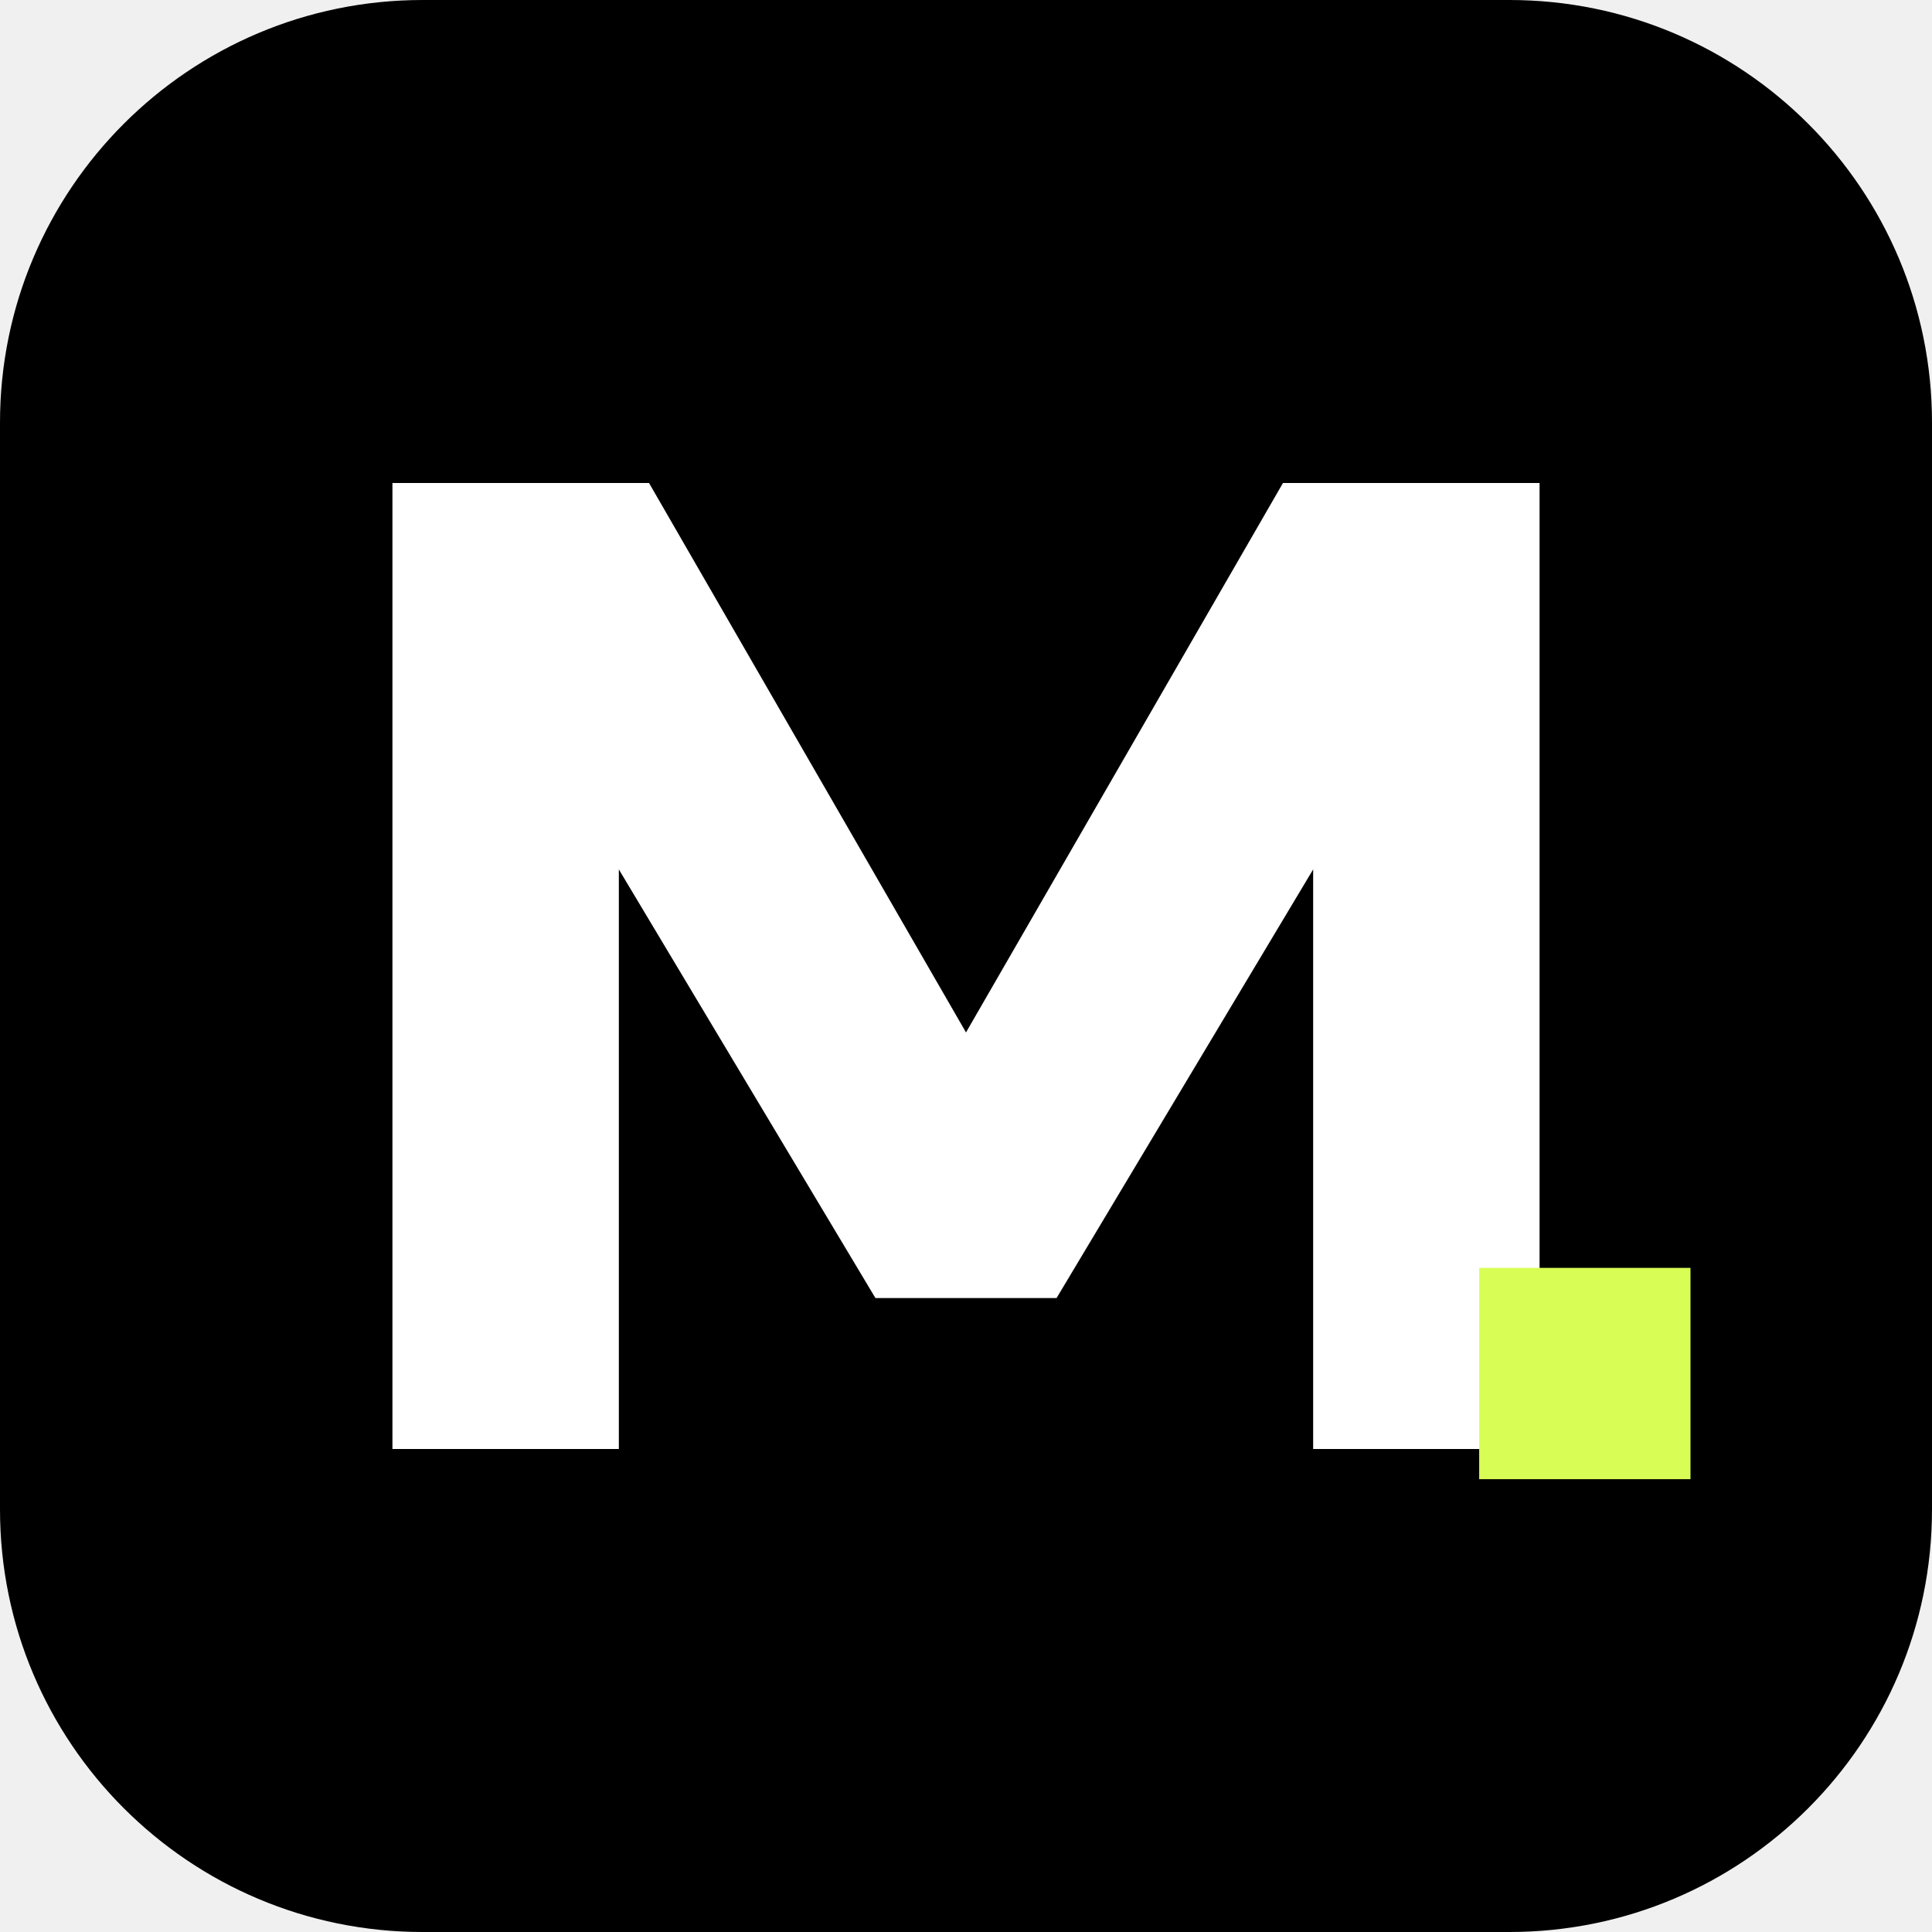
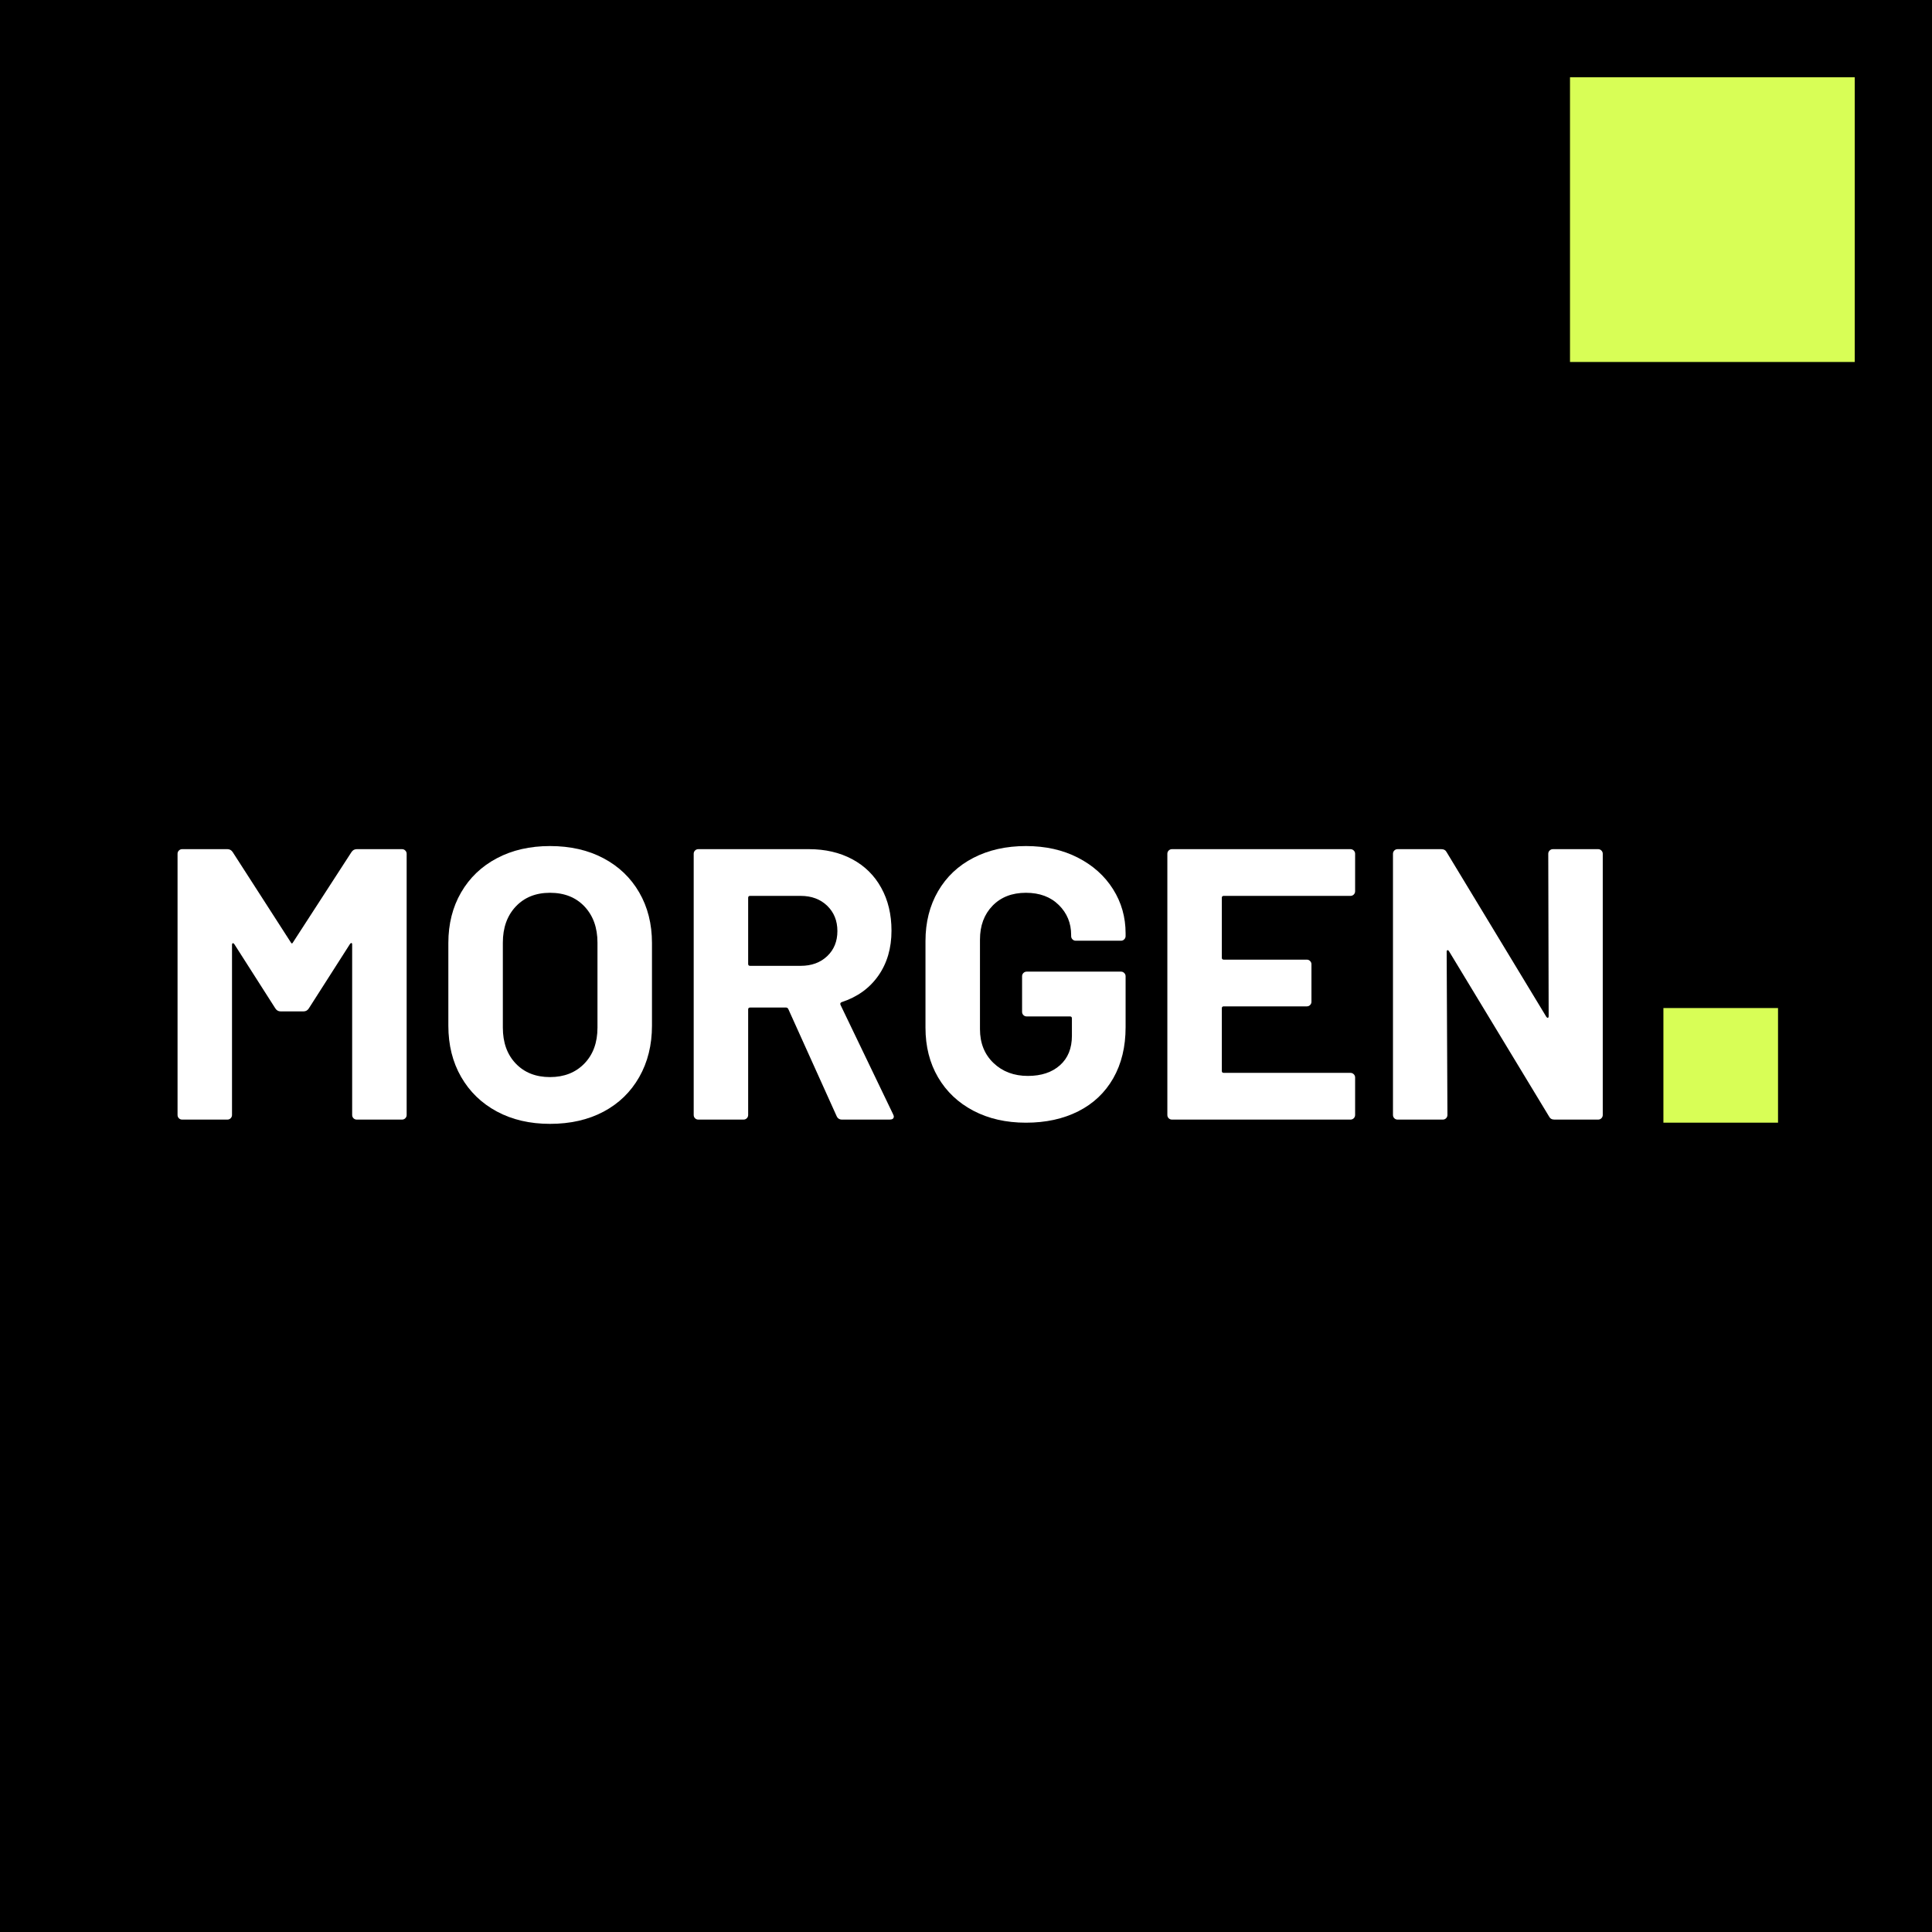
- <svg xmlns="http://www.w3.org/2000/svg" viewBox="0 0 64 64" role="img" aria-label="Morgen Company">
-   <rect width="64" height="64" rx="14" fill="#000000" />
-   <path fill="#ffffff" d="M13 48V16h8.5L32 34.2 42.5 16H51v32h-7.5V28.8L35 43h-6l-8.5-14.2V48z" />
-   <rect x="49" y="42" width="7" height="7" fill="#D8FE56" />
+ <svg xmlns="http://www.w3.org/2000/svg" width="1000" zoomAndPan="magnify" viewBox="0 0 750 750" height="1000" preserveAspectRatio="xMidYMid meet" version="1.0">
+   <defs>
+     <g />
+     <clipPath id="a4e12c5130">
+       <path d="M 645.734 391.328 L 690.23 391.328 L 690.23 435.824 L 645.734 435.824 Z M 645.734 391.328 " clip-rule="nonzero" />
+     </clipPath>
+     <clipPath id="54836826c3">
+       <path d="M 0.734 0.328 L 45.23 0.328 L 45.23 44.824 L 0.734 44.824 Z M 0.734 0.328 " clip-rule="nonzero" />
+     </clipPath>
+     <clipPath id="c078c61797">
+       <rect x="0" width="46" y="0" height="45" />
+     </clipPath>
+     <clipPath id="a7ae8d0c71">
+       <path d="M 609.473 30 L 720 30 L 720 140.527 L 609.473 140.527 Z M 609.473 30 " clip-rule="nonzero" />
+     </clipPath>
+     <clipPath id="4b08b04d29">
+       <path d="M 0.473 0 L 111 0 L 111 110.527 L 0.473 110.527 Z M 0.473 0 " clip-rule="nonzero" />
+     </clipPath>
+     <clipPath id="ab6582434e">
+       <rect x="0" width="111" y="0" height="111" />
+     </clipPath>
+   </defs>
+   <rect x="-75" width="900" fill="#ffffff" y="-75" height="900" fill-opacity="1" />
+   <rect x="-75" width="900" fill="#000000" y="-75" height="900" fill-opacity="1" />
+   <g fill="#ffffff" fill-opacity="1">
+     <g transform="translate(59.7689, 434.625)">
+       <g>
+         <path d="M 76.641 -103.797 C 77.141 -104.586 77.836 -104.984 78.734 -104.984 L 96.297 -104.984 C 96.797 -104.984 97.219 -104.805 97.562 -104.453 C 97.914 -104.109 98.094 -103.688 98.094 -103.188 L 98.094 -1.797 C 98.094 -1.297 97.914 -0.867 97.562 -0.516 C 97.219 -0.172 96.797 0 96.297 0 L 78.734 0 C 78.234 0 77.805 -0.172 77.453 -0.516 C 77.109 -0.867 76.938 -1.297 76.938 -1.797 L 76.938 -67.938 C 76.938 -68.344 76.836 -68.547 76.641 -68.547 C 76.441 -68.547 76.242 -68.395 76.047 -68.094 L 60.141 -43.203 C 59.641 -42.398 58.941 -42 58.047 -42 L 49.188 -42 C 48.289 -42 47.594 -42.398 47.094 -43.203 L 31.203 -68.094 C 30.992 -68.395 30.789 -68.52 30.594 -68.469 C 30.395 -68.414 30.297 -68.191 30.297 -67.797 L 30.297 -1.797 C 30.297 -1.297 30.117 -0.867 29.766 -0.516 C 29.422 -0.172 29 0 28.5 0 L 10.953 0 C 10.453 0 10.023 -0.172 9.672 -0.516 C 9.328 -0.867 9.156 -1.297 9.156 -1.797 L 9.156 -103.188 C 9.156 -103.688 9.328 -104.109 9.672 -104.453 C 10.023 -104.805 10.453 -104.984 10.953 -104.984 L 28.5 -104.984 C 29.395 -104.984 30.094 -104.586 30.594 -103.797 L 53.094 -68.844 C 53.395 -68.238 53.695 -68.238 54 -68.844 Z M 76.641 -103.797 " />
+       </g>
+     </g>
+   </g>
+   <g fill="#ffffff" fill-opacity="1">
+     <g transform="translate(167.0022, 434.625)">
+       <g>
+         <path d="M 46.5 1.656 C 38.695 1.656 31.82 0.055 25.875 -3.141 C 19.926 -6.348 15.301 -10.828 12 -16.578 C 8.695 -22.328 7.047 -28.953 7.047 -36.453 L 7.047 -68.547 C 7.047 -75.941 8.695 -82.488 12 -88.188 C 15.301 -93.883 19.926 -98.305 25.875 -101.453 C 31.82 -104.609 38.695 -106.188 46.5 -106.188 C 54.395 -106.188 61.316 -104.609 67.266 -101.453 C 73.211 -98.305 77.836 -93.883 81.141 -88.188 C 84.441 -82.488 86.094 -75.941 86.094 -68.547 L 86.094 -36.453 C 86.094 -28.953 84.441 -22.301 81.141 -16.5 C 77.836 -10.695 73.211 -6.219 67.266 -3.062 C 61.316 0.082 54.395 1.656 46.5 1.656 Z M 46.5 -16.5 C 52 -16.5 56.445 -18.25 59.844 -21.75 C 63.238 -25.25 64.938 -29.898 64.938 -35.703 L 64.938 -68.688 C 64.938 -74.488 63.258 -79.164 59.906 -82.719 C 56.562 -86.27 52.094 -88.047 46.5 -88.047 C 41 -88.047 36.57 -86.27 33.219 -82.719 C 29.875 -79.164 28.203 -74.488 28.203 -68.688 L 28.203 -35.703 C 28.203 -29.898 29.875 -25.25 33.219 -21.75 C 36.57 -18.25 41 -16.5 46.5 -16.5 Z M 46.5 -16.5 " />
+       </g>
+     </g>
+   </g>
+   <g fill="#ffffff" fill-opacity="1">
+     <g transform="translate(260.1376, 434.625)">
+       <g>
+         <path d="M 66.75 0 C 65.75 0 65.047 -0.445 64.641 -1.344 L 45.891 -42.891 C 45.691 -43.297 45.395 -43.5 45 -43.5 L 31.047 -43.5 C 30.547 -43.5 30.297 -43.25 30.297 -42.75 L 30.297 -1.797 C 30.297 -1.297 30.117 -0.867 29.766 -0.516 C 29.422 -0.172 29 0 28.5 0 L 10.953 0 C 10.453 0 10.023 -0.172 9.672 -0.516 C 9.328 -0.867 9.156 -1.297 9.156 -1.797 L 9.156 -103.188 C 9.156 -103.688 9.328 -104.109 9.672 -104.453 C 10.023 -104.805 10.453 -104.984 10.953 -104.984 L 53.844 -104.984 C 60.238 -104.984 65.859 -103.68 70.703 -101.078 C 75.555 -98.484 79.305 -94.785 81.953 -89.984 C 84.609 -85.191 85.938 -79.645 85.938 -73.344 C 85.938 -66.539 84.234 -60.711 80.828 -55.859 C 77.43 -51.016 72.688 -47.594 66.594 -45.594 C 66.094 -45.395 65.941 -45.047 66.141 -44.547 L 86.547 -2.094 C 86.742 -1.695 86.844 -1.398 86.844 -1.203 C 86.844 -0.398 86.289 0 85.188 0 Z M 31.047 -86.844 C 30.547 -86.844 30.297 -86.594 30.297 -86.094 L 30.297 -60.438 C 30.297 -59.938 30.547 -59.688 31.047 -59.688 L 50.688 -59.688 C 54.895 -59.688 58.32 -60.938 60.969 -63.438 C 63.613 -65.938 64.938 -69.188 64.938 -73.188 C 64.938 -77.188 63.613 -80.461 60.969 -83.016 C 58.32 -85.566 54.895 -86.844 50.688 -86.844 Z M 31.047 -86.844 " />
+       </g>
+     </g>
+   </g>
+   <g fill="#ffffff" fill-opacity="1">
+     <g transform="translate(352.2233, 434.625)">
+       <g>
+         <path d="M 46.047 1.203 C 38.348 1.203 31.547 -0.344 25.641 -3.438 C 19.742 -6.539 15.172 -10.867 11.922 -16.422 C 8.672 -21.973 7.047 -28.398 7.047 -35.703 L 7.047 -69.297 C 7.047 -76.586 8.672 -83.035 11.922 -88.641 C 15.172 -94.242 19.742 -98.566 25.641 -101.609 C 31.547 -104.66 38.348 -106.188 46.047 -106.188 C 53.641 -106.188 60.359 -104.688 66.203 -101.688 C 72.055 -98.688 76.609 -94.609 79.859 -89.453 C 83.109 -84.305 84.734 -78.586 84.734 -72.297 L 84.734 -71.25 C 84.734 -70.75 84.555 -70.32 84.203 -69.969 C 83.859 -69.613 83.438 -69.438 82.938 -69.438 L 65.391 -69.438 C 64.891 -69.438 64.461 -69.613 64.109 -69.969 C 63.766 -70.32 63.594 -70.75 63.594 -71.25 L 63.594 -71.688 C 63.594 -76.289 61.992 -80.164 58.797 -83.312 C 55.598 -86.469 51.348 -88.047 46.047 -88.047 C 40.648 -88.047 36.328 -86.367 33.078 -83.016 C 29.828 -79.66 28.203 -75.285 28.203 -69.891 L 28.203 -35.094 C 28.203 -29.695 29.953 -25.32 33.453 -21.969 C 36.953 -18.625 41.398 -16.953 46.797 -16.953 C 51.992 -16.953 56.141 -18.328 59.234 -21.078 C 62.336 -23.828 63.891 -27.648 63.891 -32.547 L 63.891 -39.297 C 63.891 -39.797 63.641 -40.047 63.141 -40.047 L 46.344 -40.047 C 45.844 -40.047 45.414 -40.219 45.062 -40.562 C 44.719 -40.914 44.547 -41.344 44.547 -41.844 L 44.547 -55.641 C 44.547 -56.141 44.719 -56.562 45.062 -56.906 C 45.414 -57.258 45.844 -57.438 46.344 -57.438 L 82.938 -57.438 C 83.438 -57.438 83.859 -57.258 84.203 -56.906 C 84.555 -56.562 84.734 -56.141 84.734 -55.641 L 84.734 -35.844 C 84.734 -28.25 83.133 -21.648 79.938 -16.047 C 76.738 -10.453 72.211 -6.176 66.359 -3.219 C 60.516 -0.27 53.742 1.203 46.047 1.203 Z M 46.047 1.203 " />
+       </g>
+     </g>
+   </g>
+   <g fill="#ffffff" fill-opacity="1">
+     <g transform="translate(444.009, 434.625)">
+       <g>
+         <path d="M 82.047 -88.641 C 82.047 -88.141 81.867 -87.711 81.516 -87.359 C 81.16 -87.016 80.734 -86.844 80.234 -86.844 L 31.047 -86.844 C 30.547 -86.844 30.297 -86.594 30.297 -86.094 L 30.297 -62.844 C 30.297 -62.344 30.547 -62.094 31.047 -62.094 L 63.297 -62.094 C 63.797 -62.094 64.219 -61.914 64.562 -61.562 C 64.914 -61.219 65.094 -60.797 65.094 -60.297 L 65.094 -45.75 C 65.094 -45.25 64.914 -44.82 64.562 -44.469 C 64.219 -44.125 63.797 -43.953 63.297 -43.953 L 31.047 -43.953 C 30.547 -43.953 30.297 -43.703 30.297 -43.203 L 30.297 -18.891 C 30.297 -18.391 30.547 -18.141 31.047 -18.141 L 80.234 -18.141 C 80.734 -18.141 81.16 -17.961 81.516 -17.609 C 81.867 -17.266 82.047 -16.844 82.047 -16.344 L 82.047 -1.797 C 82.047 -1.297 81.867 -0.867 81.516 -0.516 C 81.16 -0.172 80.734 0 80.234 0 L 10.953 0 C 10.453 0 10.023 -0.172 9.672 -0.516 C 9.328 -0.867 9.156 -1.297 9.156 -1.797 L 9.156 -103.188 C 9.156 -103.688 9.328 -104.109 9.672 -104.453 C 10.023 -104.805 10.453 -104.984 10.953 -104.984 L 80.234 -104.984 C 80.734 -104.984 81.16 -104.805 81.516 -104.453 C 81.867 -104.109 82.047 -103.688 82.047 -103.188 Z M 82.047 -88.641 " />
+       </g>
+     </g>
+   </g>
+   <g fill="#ffffff" fill-opacity="1">
+     <g transform="translate(531.5953, 434.625)">
+       <g>
+         <path d="M 69.438 -103.188 C 69.438 -103.688 69.613 -104.109 69.969 -104.453 C 70.32 -104.805 70.75 -104.984 71.25 -104.984 L 88.797 -104.984 C 89.297 -104.984 89.719 -104.805 90.062 -104.453 C 90.414 -104.109 90.594 -103.688 90.594 -103.188 L 90.594 -1.797 C 90.594 -1.297 90.414 -0.867 90.062 -0.516 C 89.719 -0.172 89.297 0 88.797 0 L 71.844 0 C 70.844 0 70.145 -0.398 69.75 -1.203 L 30.891 -65.391 C 30.691 -65.691 30.492 -65.816 30.297 -65.766 C 30.098 -65.711 30 -65.488 30 -65.094 L 30.297 -1.797 C 30.297 -1.297 30.117 -0.867 29.766 -0.516 C 29.422 -0.172 29 0 28.5 0 L 10.953 0 C 10.453 0 10.023 -0.172 9.672 -0.516 C 9.328 -0.867 9.156 -1.297 9.156 -1.797 L 9.156 -103.188 C 9.156 -103.688 9.328 -104.109 9.672 -104.453 C 10.023 -104.805 10.453 -104.984 10.953 -104.984 L 27.891 -104.984 C 28.891 -104.984 29.594 -104.586 30 -103.797 L 68.688 -39.891 C 68.895 -39.598 69.098 -39.473 69.297 -39.516 C 69.492 -39.566 69.594 -39.797 69.594 -40.203 Z M 69.438 -103.188 " />
+       </g>
+     </g>
+   </g>
+   <g clip-path="url(#a4e12c5130)">
+     <g transform="matrix(1, 0, 0, 1, 645, 391)">
+       <g clip-path="url(#c078c61797)">
+         <g clip-path="url(#54836826c3)">
+           <path fill="#d8fe56" d="M 0.734 0.328 L 45.23 0.328 L 45.23 44.824 L 0.734 44.824 Z M 0.734 0.328 " fill-opacity="1" fill-rule="nonzero" />
+         </g>
+       </g>
+     </g>
+   </g>
+   <g clip-path="url(#a7ae8d0c71)">
+     <g transform="matrix(1, 0, 0, 1, 609, 30)">
+       <g clip-path="url(#ab6582434e)">
+         <g clip-path="url(#4b08b04d29)">
+           <path fill="#d8fe56" d="M 0.473 0 L 111 0 L 111 110.527 L 0.473 110.527 Z M 0.473 0 " fill-opacity="1" fill-rule="nonzero" />
+         </g>
+       </g>
+     </g>
+   </g>
</svg>
